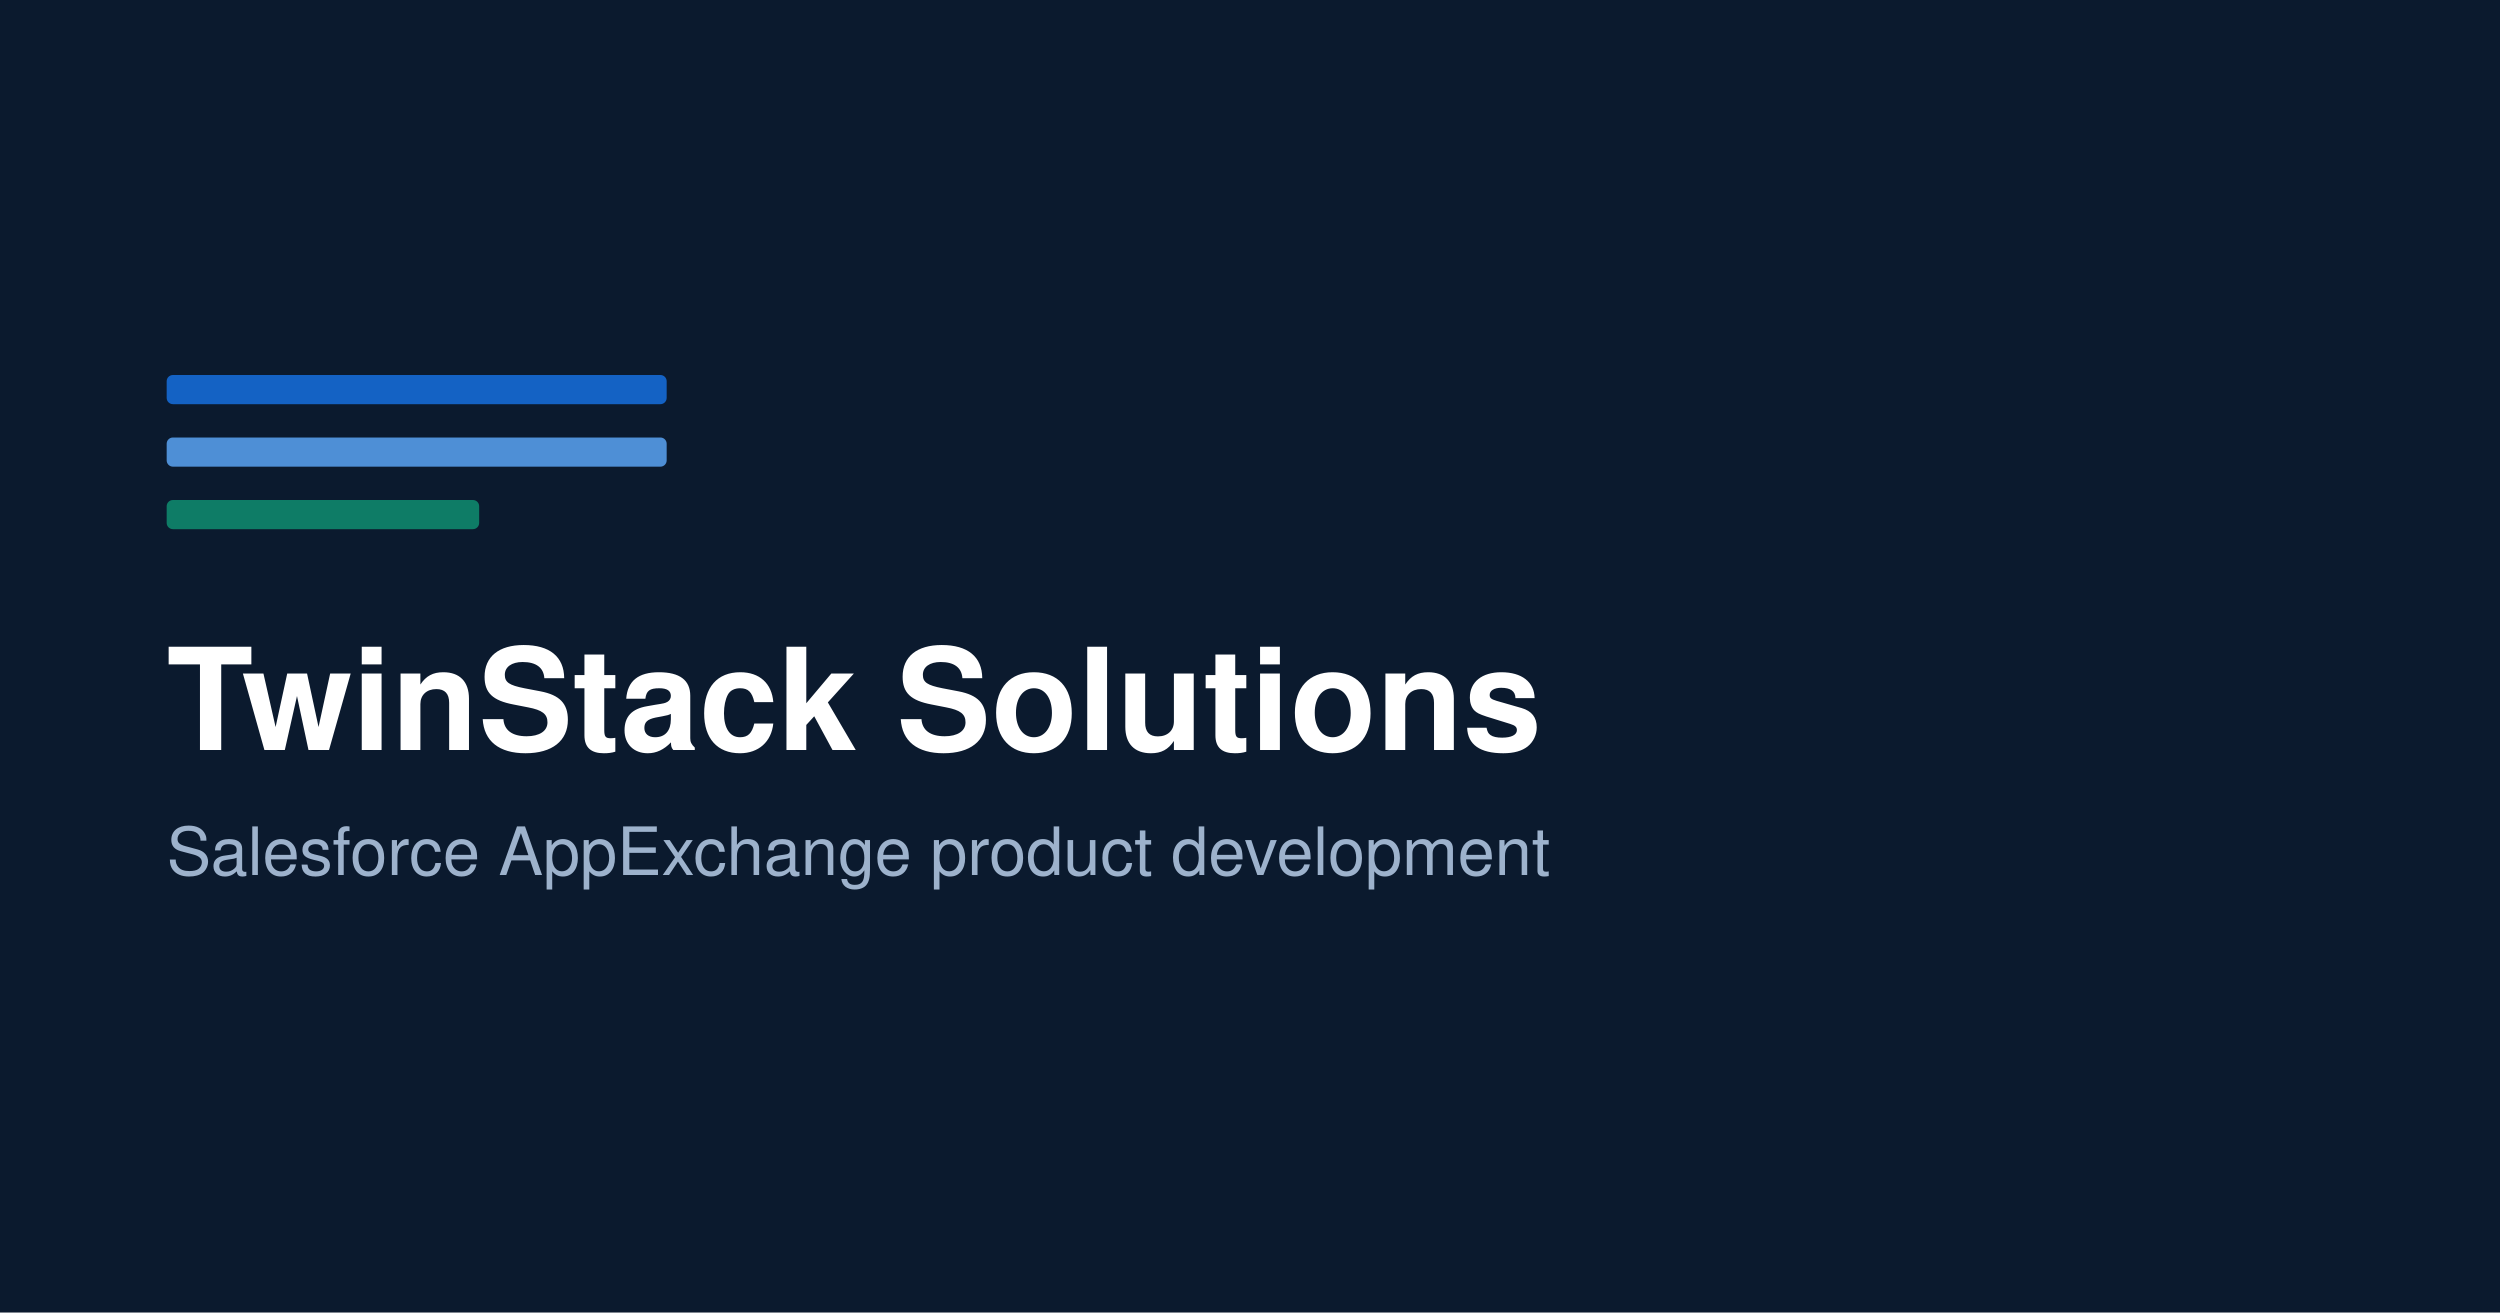
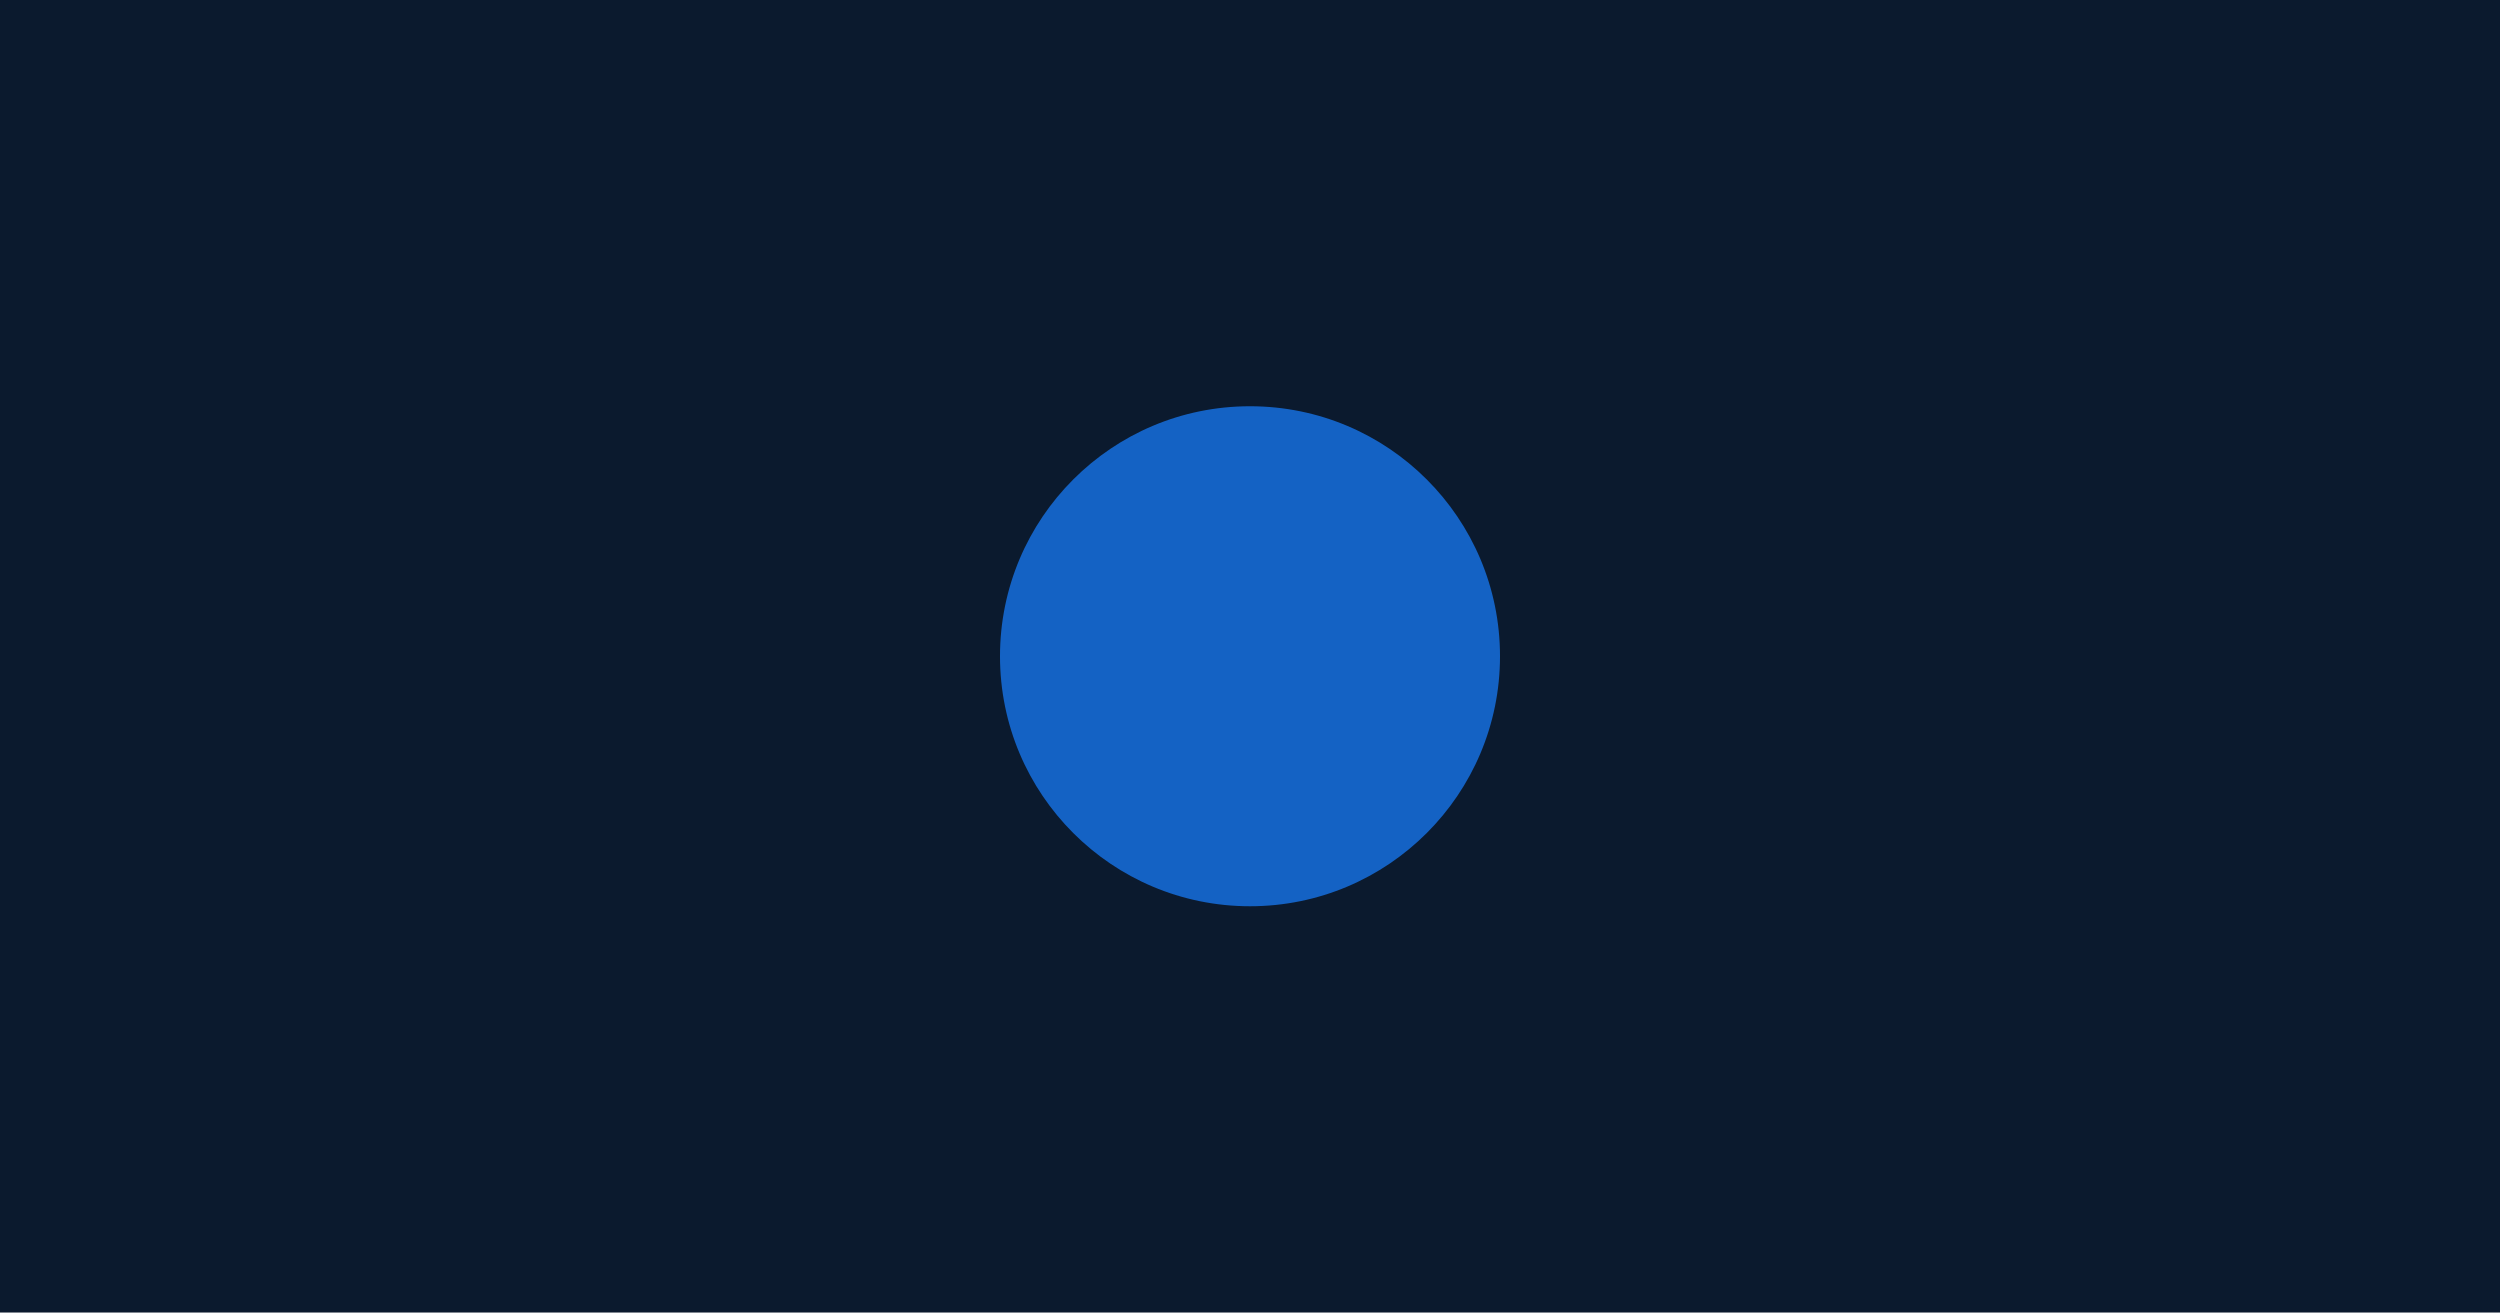
<svg xmlns="http://www.w3.org/2000/svg" viewBox="0 0 1200 630" width="1200" height="630">
  <rect width="1200" height="630" fill="#0B1A2E" />
-   <rect x="80" y="180" width="240" height="14" rx="3" fill="#1462C4" />
-   <rect x="80" y="210" width="240" height="14" rx="3" fill="#4E8FD6" />
-   <rect x="80" y="240" width="150" height="14" rx="3" fill="#0E7C66" />
-   <text x="80" y="360" fill="#FFFFFF" font-family="Archivo, Helvetica, Arial, sans-serif" font-size="68" font-weight="700">TwinStack Solutions</text>
-   <text x="80" y="420" fill="#9DB2CC" font-family="Public Sans, Helvetica, Arial, sans-serif" font-size="32">Salesforce AppExchange product development</text>
+   <circle cx="600" cy="315" r="120" fill="#1462C4" />
</svg>
